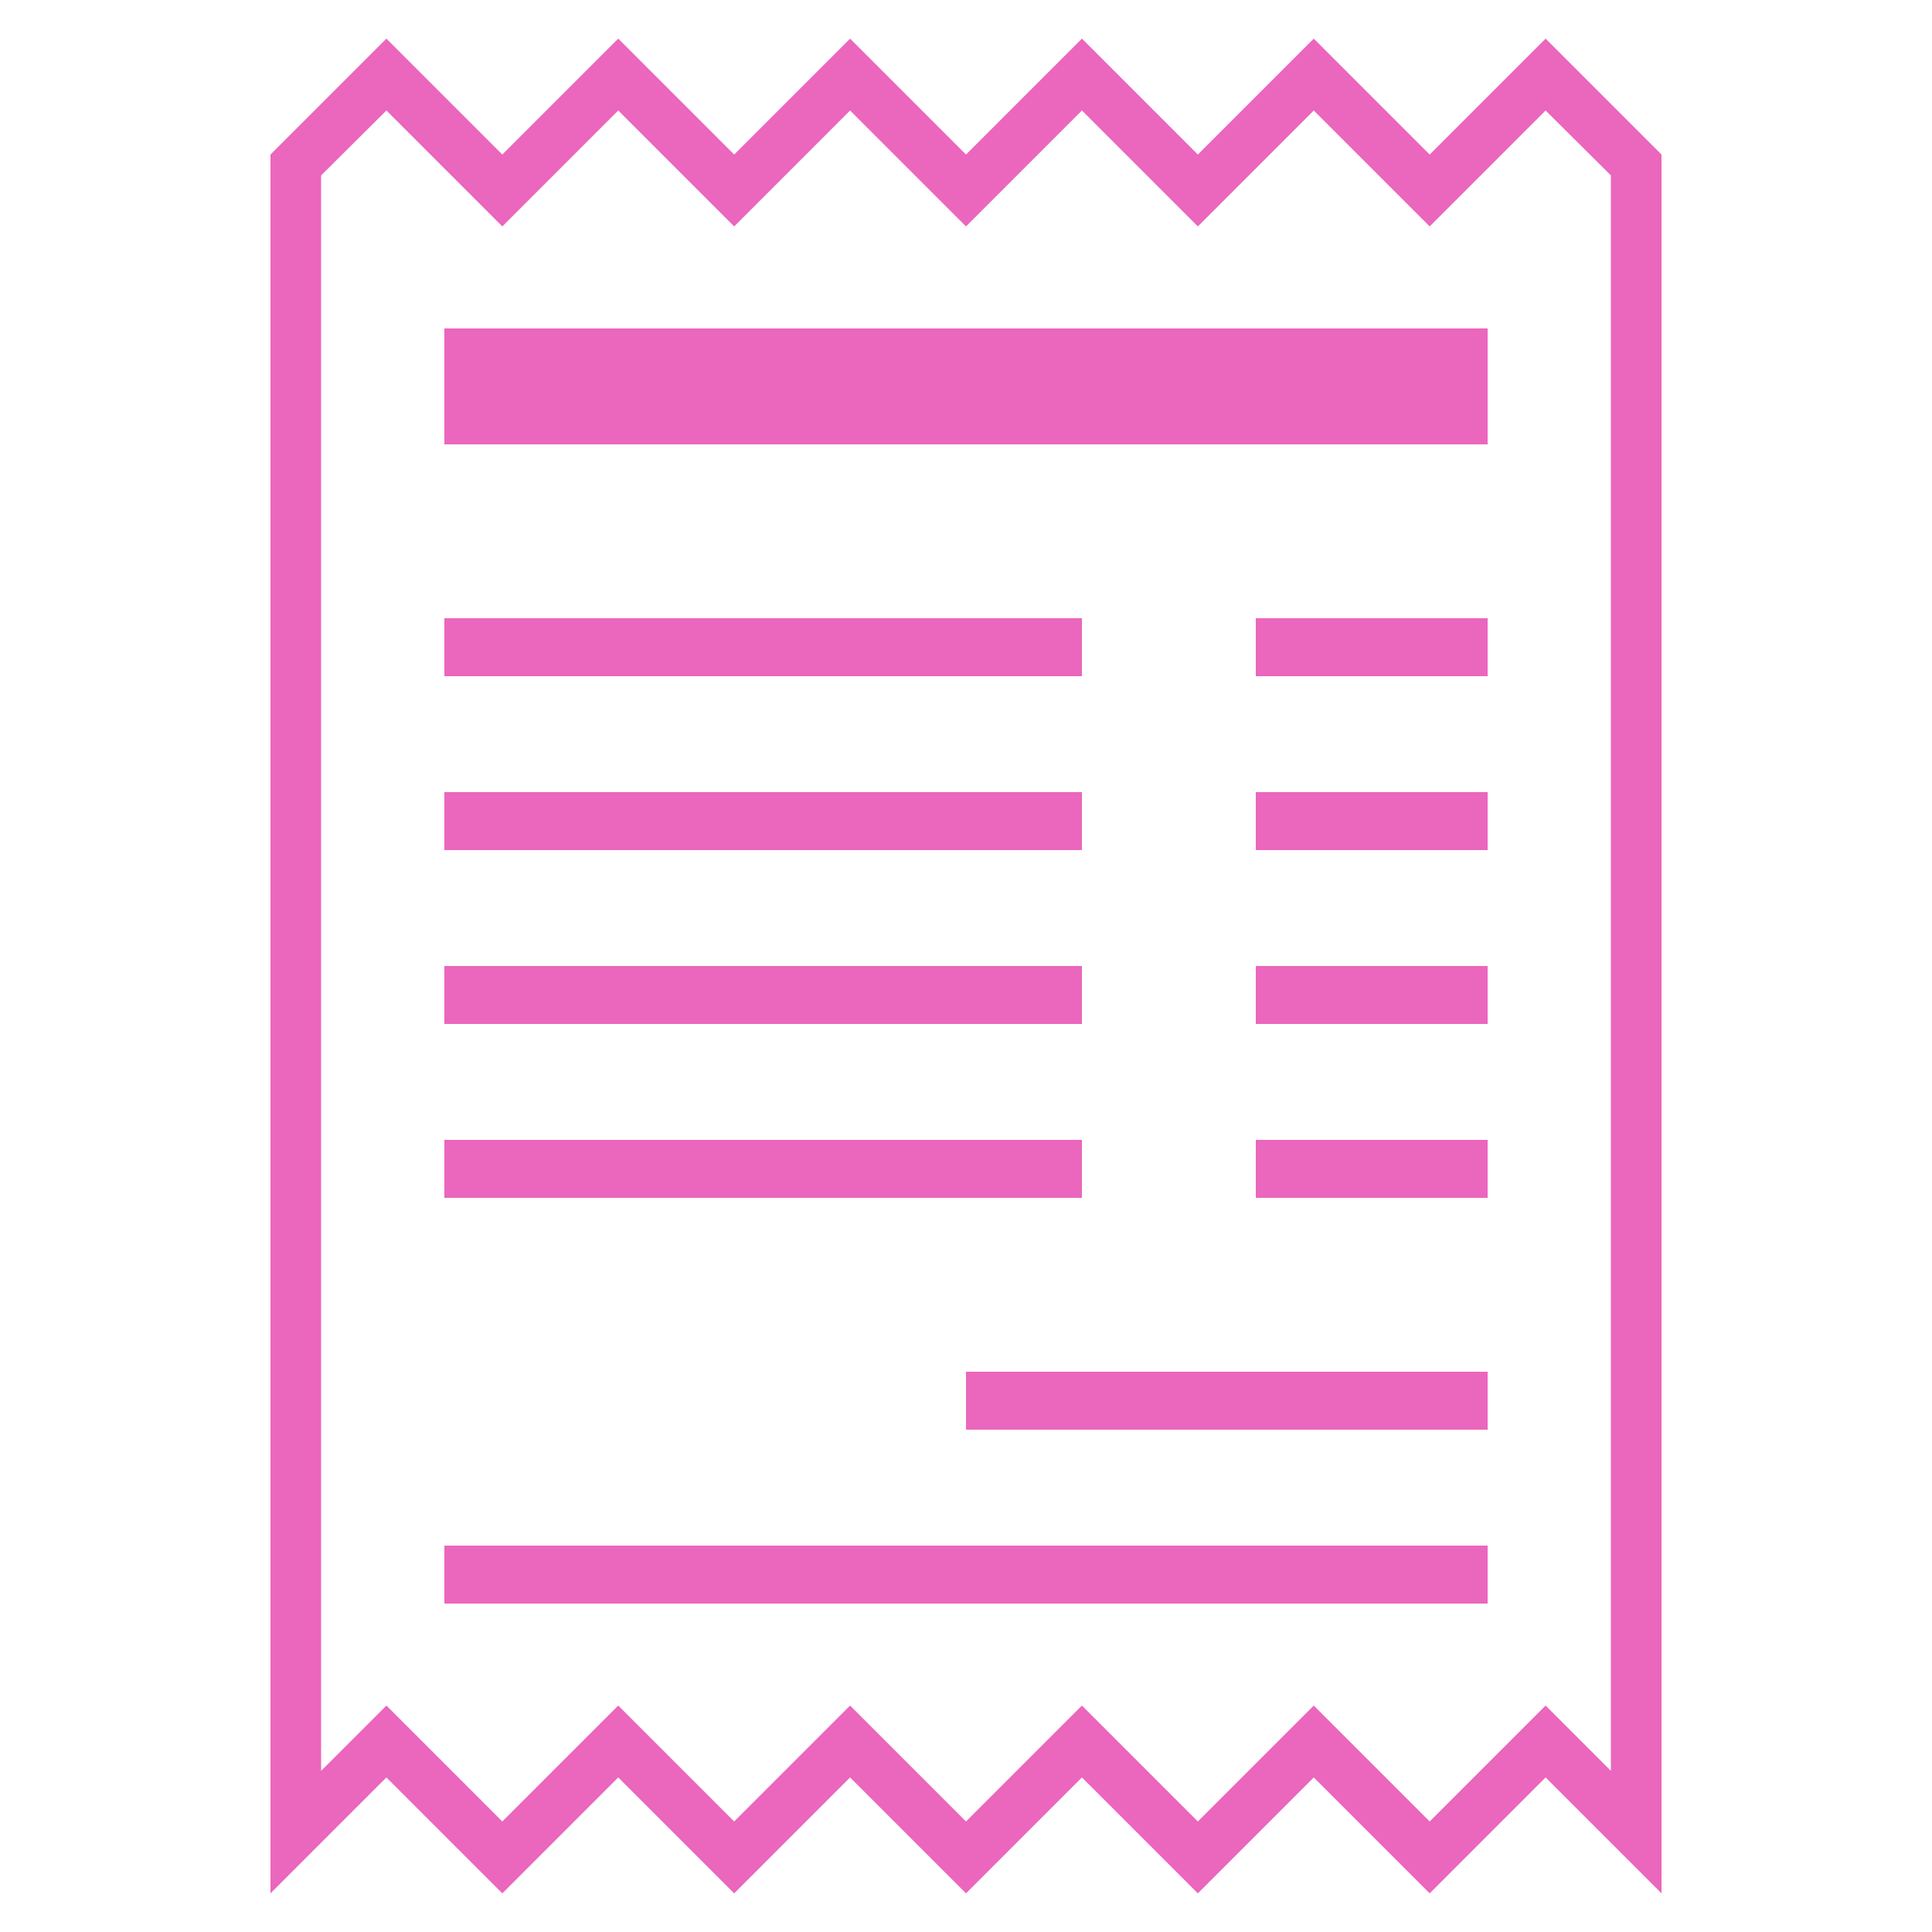
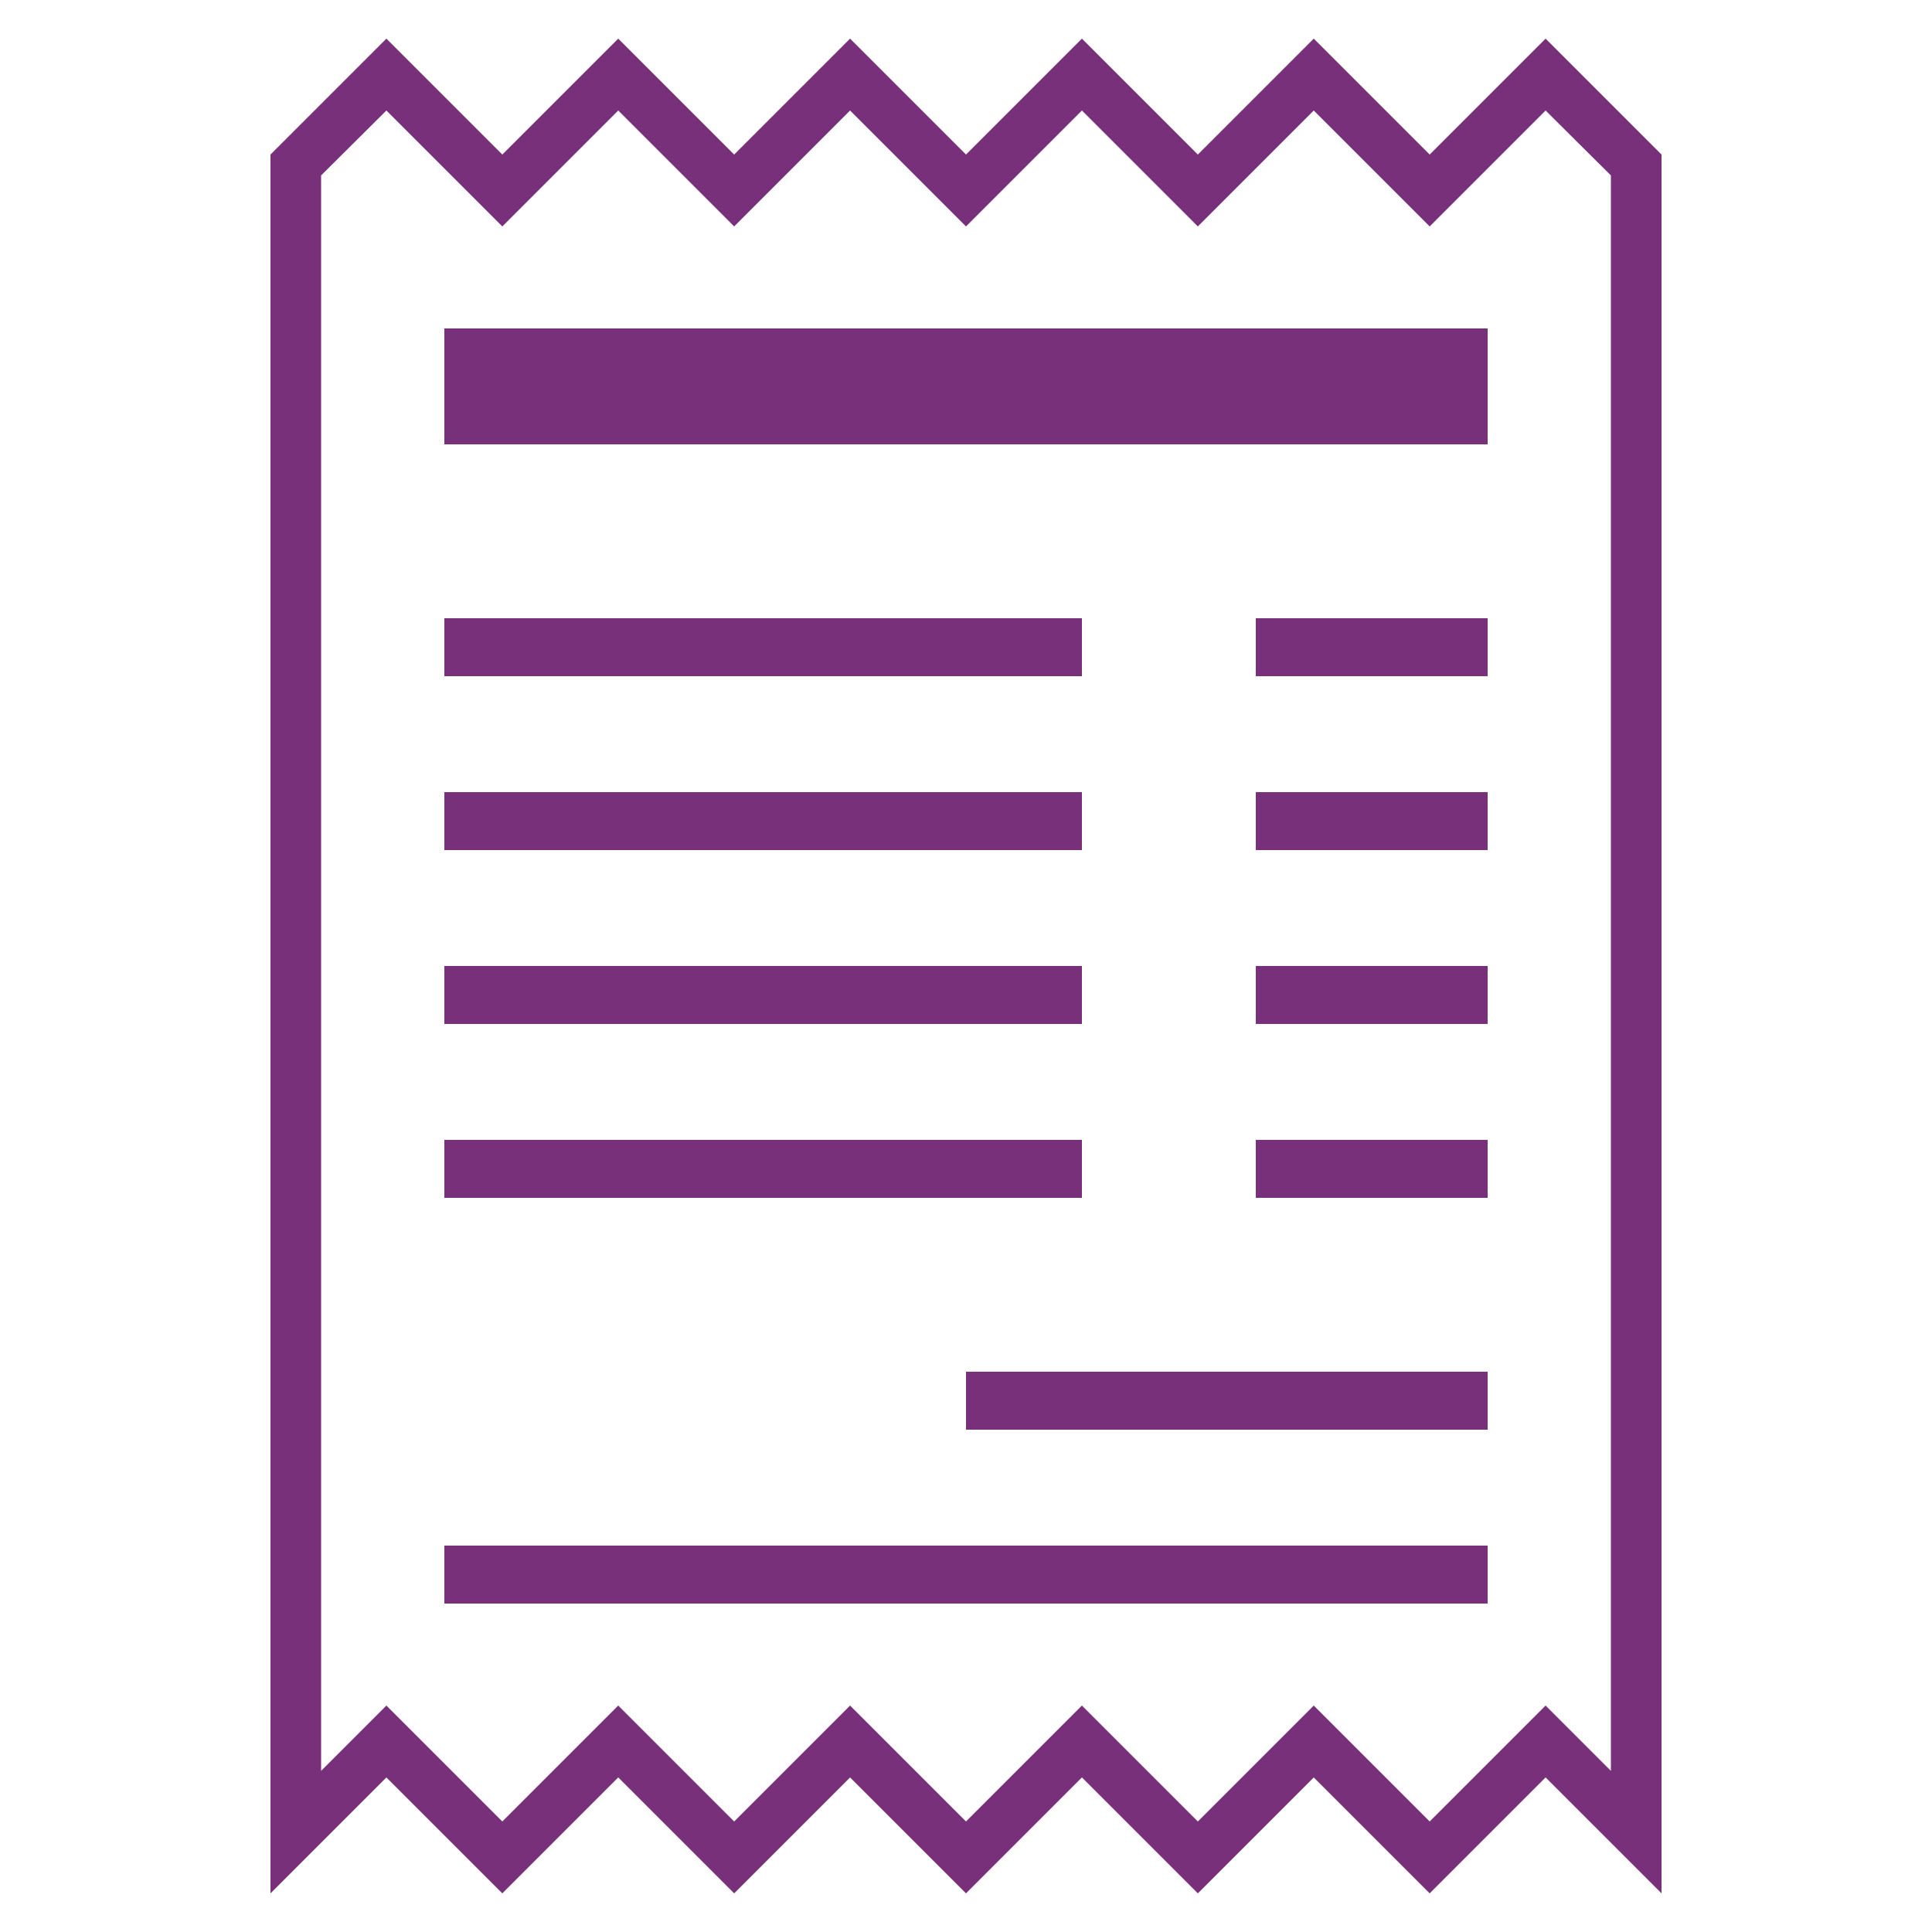
- <svg xmlns="http://www.w3.org/2000/svg" id="Layer_1" data-name="Layer 1" viewBox="0 0 50 50">
+ <svg xmlns="http://www.w3.org/2000/svg" id="classbiz" viewBox="0 0 50 50">
  <g>
-     <path d="M40,1,37,4,34,1,31,4,28,1,25,4,22,1,19,4,16,1,13,4,10,1,7,4V49l3-3,3,3,3-3,3,3,3-3,3,3,3-3,3,3,3-3,3,3,3-3,3,3V4Zm1.69,44.83-.76-.76L40,44.14l-.93.93L37,47.14l-2.07-2.07L34,44.14l-.93.93L31,47.14l-2.07-2.07L28,44.14l-.93.93L25,47.14l-2.07-2.07L22,44.14l-.93.93L19,47.14l-2.07-2.07L16,44.14l-.93.93L13,47.14l-2.07-2.07L10,44.14l-.93.93-.76.76V4.54L10,2.86l2.07,2.07.93.93.93-.93L16,2.86l2.07,2.07.93.93.93-.93L22,2.86l2.07,2.07.93.93.93-.93L28,2.86l2.07,2.07.93.93.93-.93L34,2.86l2.07,2.07.93.93.93-.93L40,2.86l1.69,1.68Z" fill="#eb66bd" />
-     <rect x="11.5" y="29.5" width="16.5" height="1.5" fill="#eb66bd" />
-     <rect x="11.5" y="40" width="27" height="1.5" fill="#eb66bd" />
-     <rect x="11.5" y="25" width="16.5" height="1.5" fill="#eb66bd" />
-     <rect x="11.5" y="16" width="16.5" height="1.5" fill="#eb66bd" />
-     <rect x="11.5" y="20.5" width="16.5" height="1.5" fill="#eb66bd" />
-     <rect x="32.5" y="29.5" width="6" height="1.5" fill="#eb66bd" />
-     <rect x="32.5" y="16" width="6" height="1.5" fill="#eb66bd" />
-     <rect x="11.5" y="8.5" width="27" height="3" fill="#eb66bd" />
-     <rect x="32.5" y="25" width="6" height="1.5" fill="#eb66bd" />
-     <rect x="25" y="35.5" width="13.5" height="1.5" fill="#eb66bd" />
-     <rect x="32.5" y="20.5" width="6" height="1.5" fill="#eb66bd" />
+     <path d="M40,1,37,4,34,1,31,4,28,1,25,4,22,1,19,4,16,1,13,4,10,1,7,4V49l3-3,3,3,3-3,3,3,3-3,3,3,3-3,3,3,3-3,3,3,3-3,3,3V4Zm1.69,44.83-.76-.76L40,44.14l-.93.93L37,47.14l-2.07-2.07L34,44.14l-.93.93L31,47.14l-2.07-2.07L28,44.14l-.93.93L25,47.14l-2.07-2.07L22,44.14l-.93.93L19,47.14l-2.07-2.07L16,44.14l-.93.93L13,47.14l-2.07-2.07L10,44.14l-.93.93-.76.76V4.54L10,2.86l2.07,2.07.93.93.93-.93L16,2.86l2.07,2.07.93.93.93-.93L22,2.86l2.07,2.07.93.93.93-.93L28,2.86l2.07,2.07.93.93.93-.93L34,2.86l2.07,2.07.93.93.93-.93L40,2.86l1.69,1.68Z" fill="#773079" />
+     <rect x="11.5" y="29.5" width="16.5" height="1.5" fill="#773079" />
+     <rect x="11.5" y="40" width="27" height="1.5" fill="#773079" />
+     <rect x="11.5" y="25" width="16.5" height="1.5" fill="#773079" />
+     <rect x="11.5" y="16" width="16.5" height="1.5" fill="#773079" />
+     <rect x="11.5" y="20.5" width="16.5" height="1.5" fill="#773079" />
+     <rect x="32.5" y="29.5" width="6" height="1.5" fill="#773079" />
+     <rect x="32.5" y="16" width="6" height="1.5" fill="#773079" />
+     <rect x="11.5" y="8.5" width="27" height="3" fill="#773079" />
+     <rect x="32.5" y="25" width="6" height="1.5" fill="#773079" />
+     <rect x="25" y="35.5" width="13.5" height="1.5" fill="#773079" />
+     <rect x="32.5" y="20.5" width="6" height="1.5" fill="#773079" />
  </g>
</svg>
